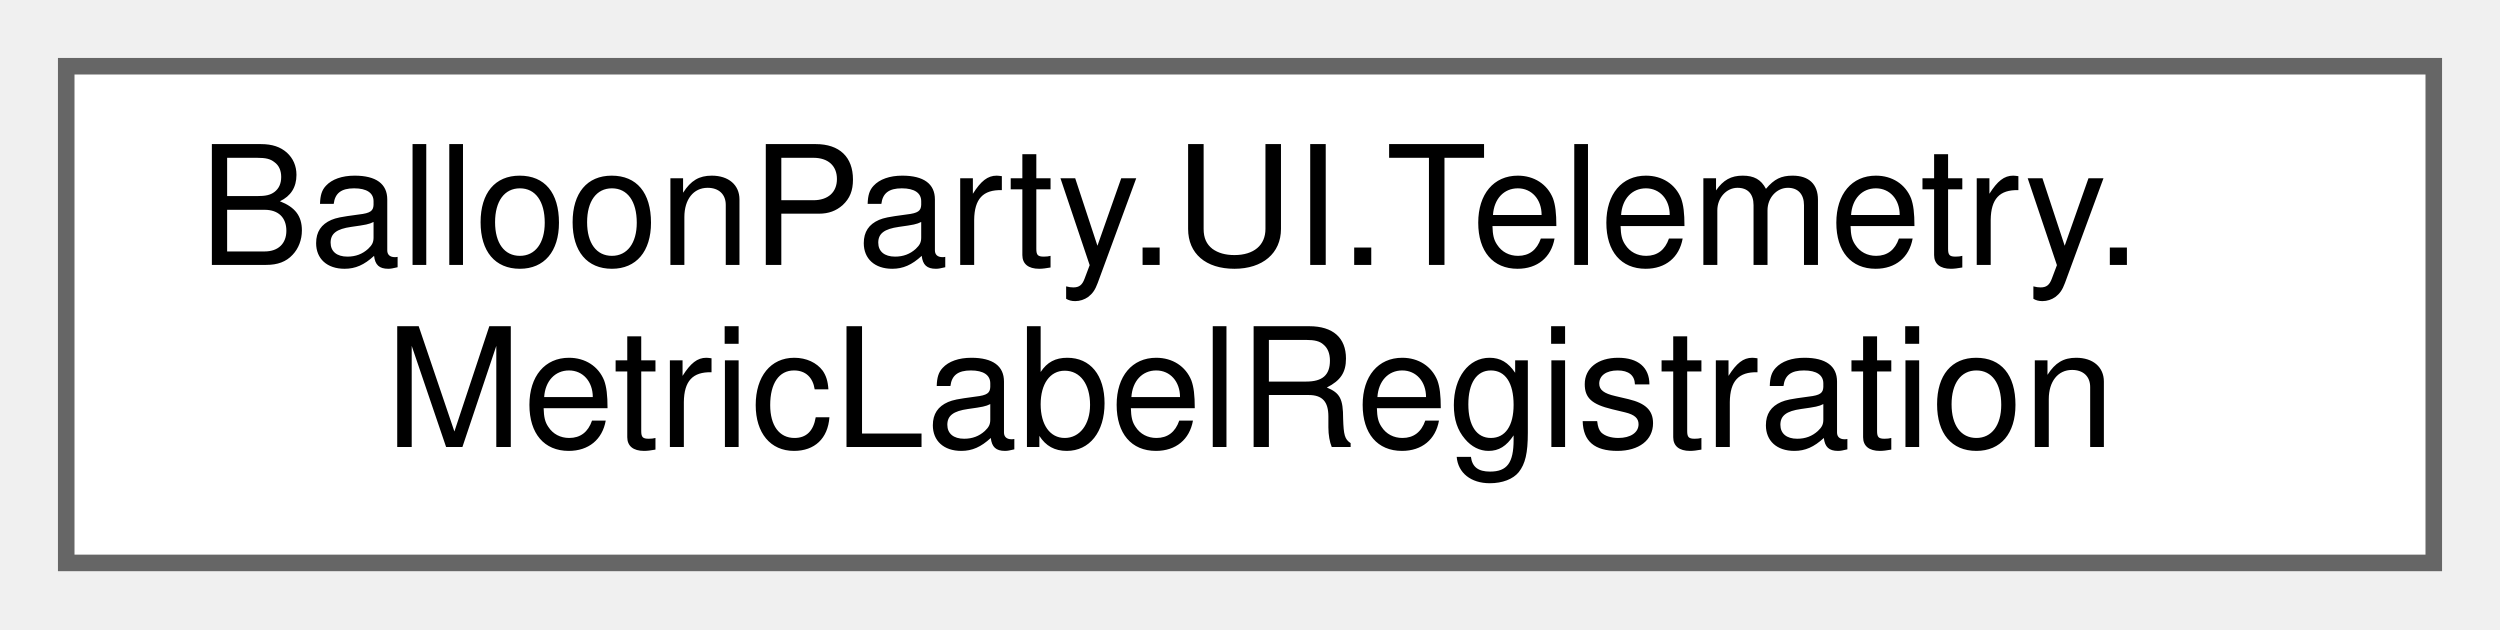
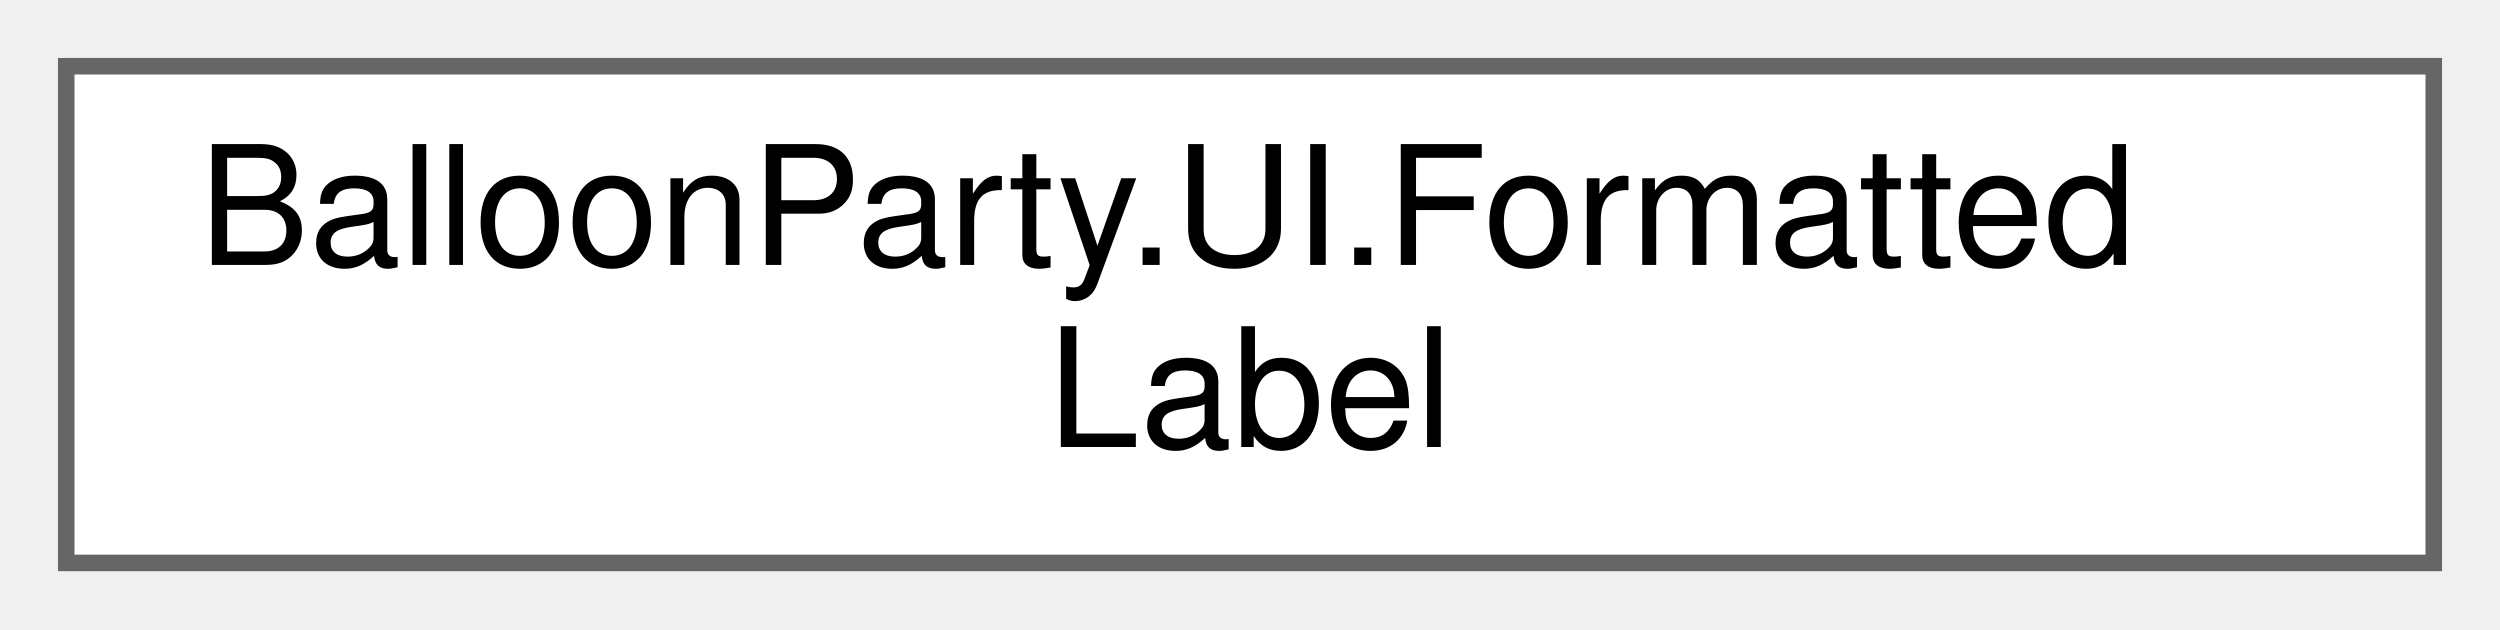
<svg xmlns="http://www.w3.org/2000/svg" xmlns:xlink="http://www.w3.org/1999/xlink" width="151pt" height="38pt" viewBox="0.00 0.00 151.00 38.00">
  <g id="graph0" class="graph" transform="scale(1 1) rotate(0) translate(4 34)">
    <g id="Node000000" class="node">
      <g id="a_Node000000">
-         <a xlink:href="classBalloonParty_1_1UI_1_1Telemetry_1_1MetricLabelRegistration.html" target="_top" xlink:title=" ">
+         <a xlink:href="structBalloonParty_1_1UI_1_1FormattedLabel.html" target="_top" xlink:title="Wraps a TMP_Text whose authored text is a string.Format template; construct it before the label's tex...">
          <polygon fill="white" stroke="#666666" points="143,-30 0,-30 0,0 143,0 143,-30" />
-           <text text-anchor="start" x="8" y="-18" font-family="Helvetica,sans-Serif" font-size="10.00">BalloonParty.UI.Telemetry.</text>
-           <text text-anchor="middle" x="71.5" y="-7" font-family="Helvetica,sans-Serif" font-size="10.00">MetricLabelRegistration</text>
+           <text text-anchor="start" x="8" y="-18" font-family="Helvetica,sans-Serif" font-size="10.00">BalloonParty.UI.Formatted</text>
+           <text text-anchor="middle" x="71.5" y="-7" font-family="Helvetica,sans-Serif" font-size="10.00">Label</text>
        </a>
      </g>
    </g>
  </g>
</svg>
